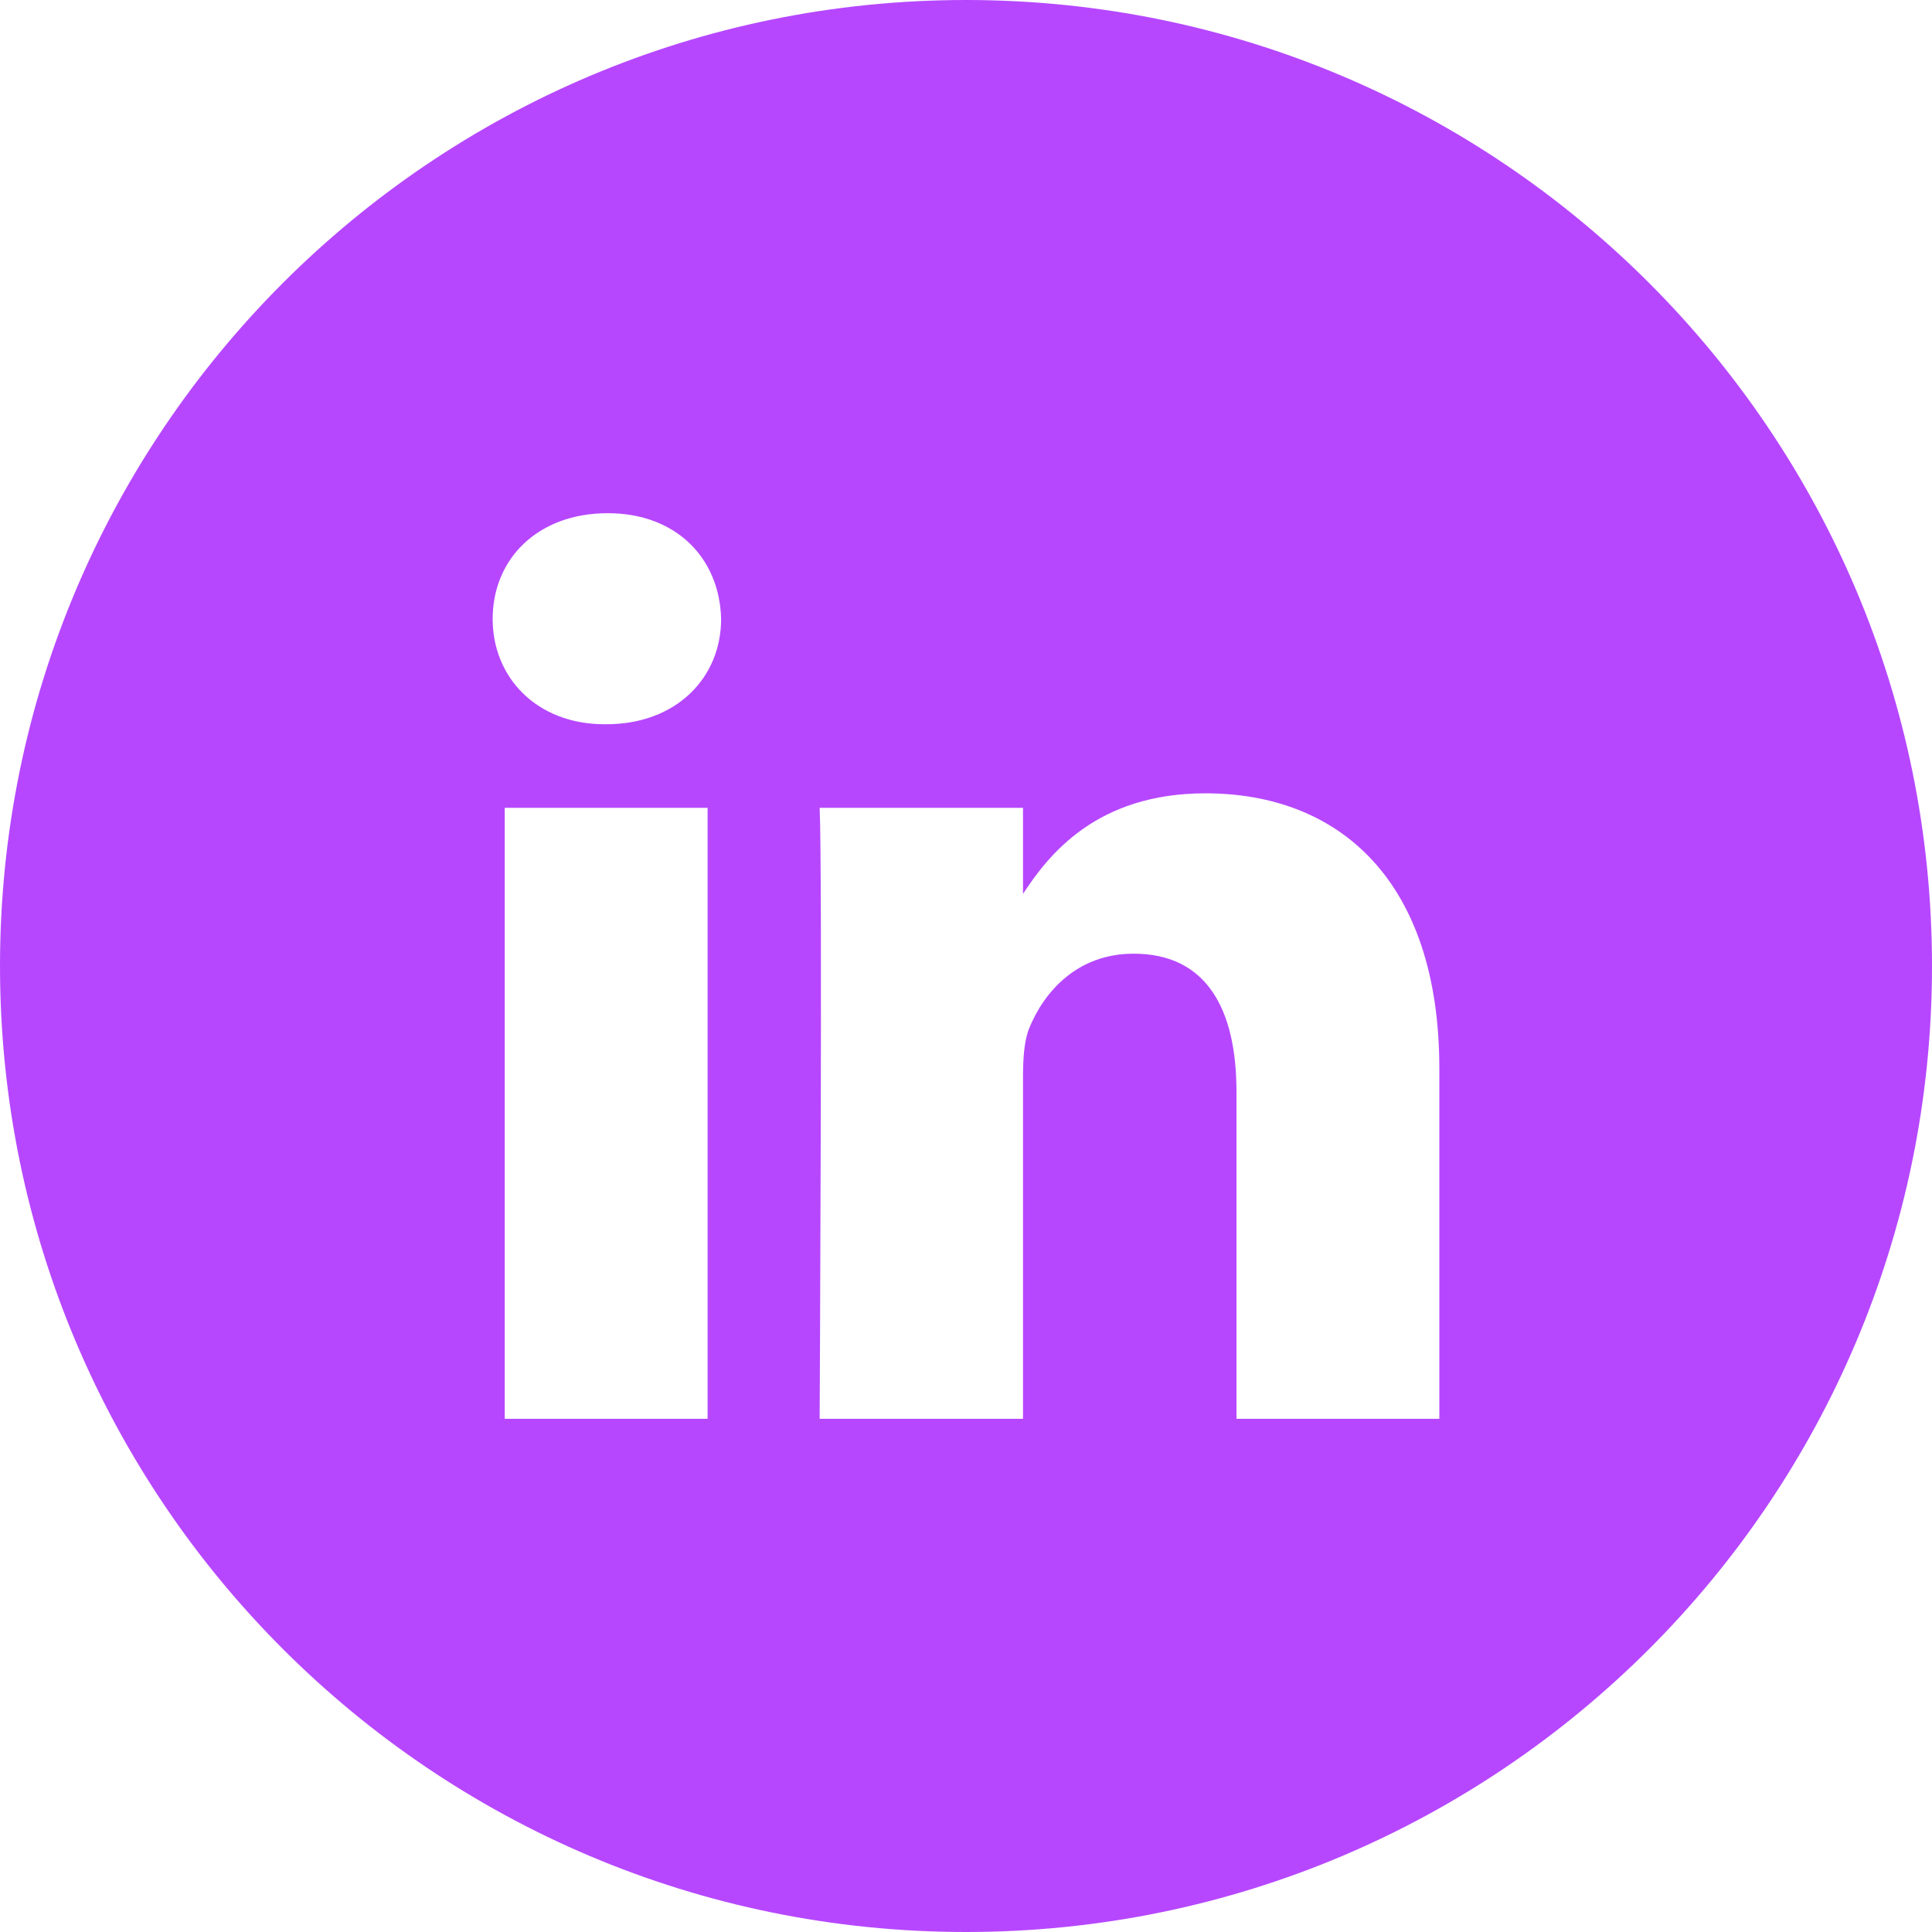
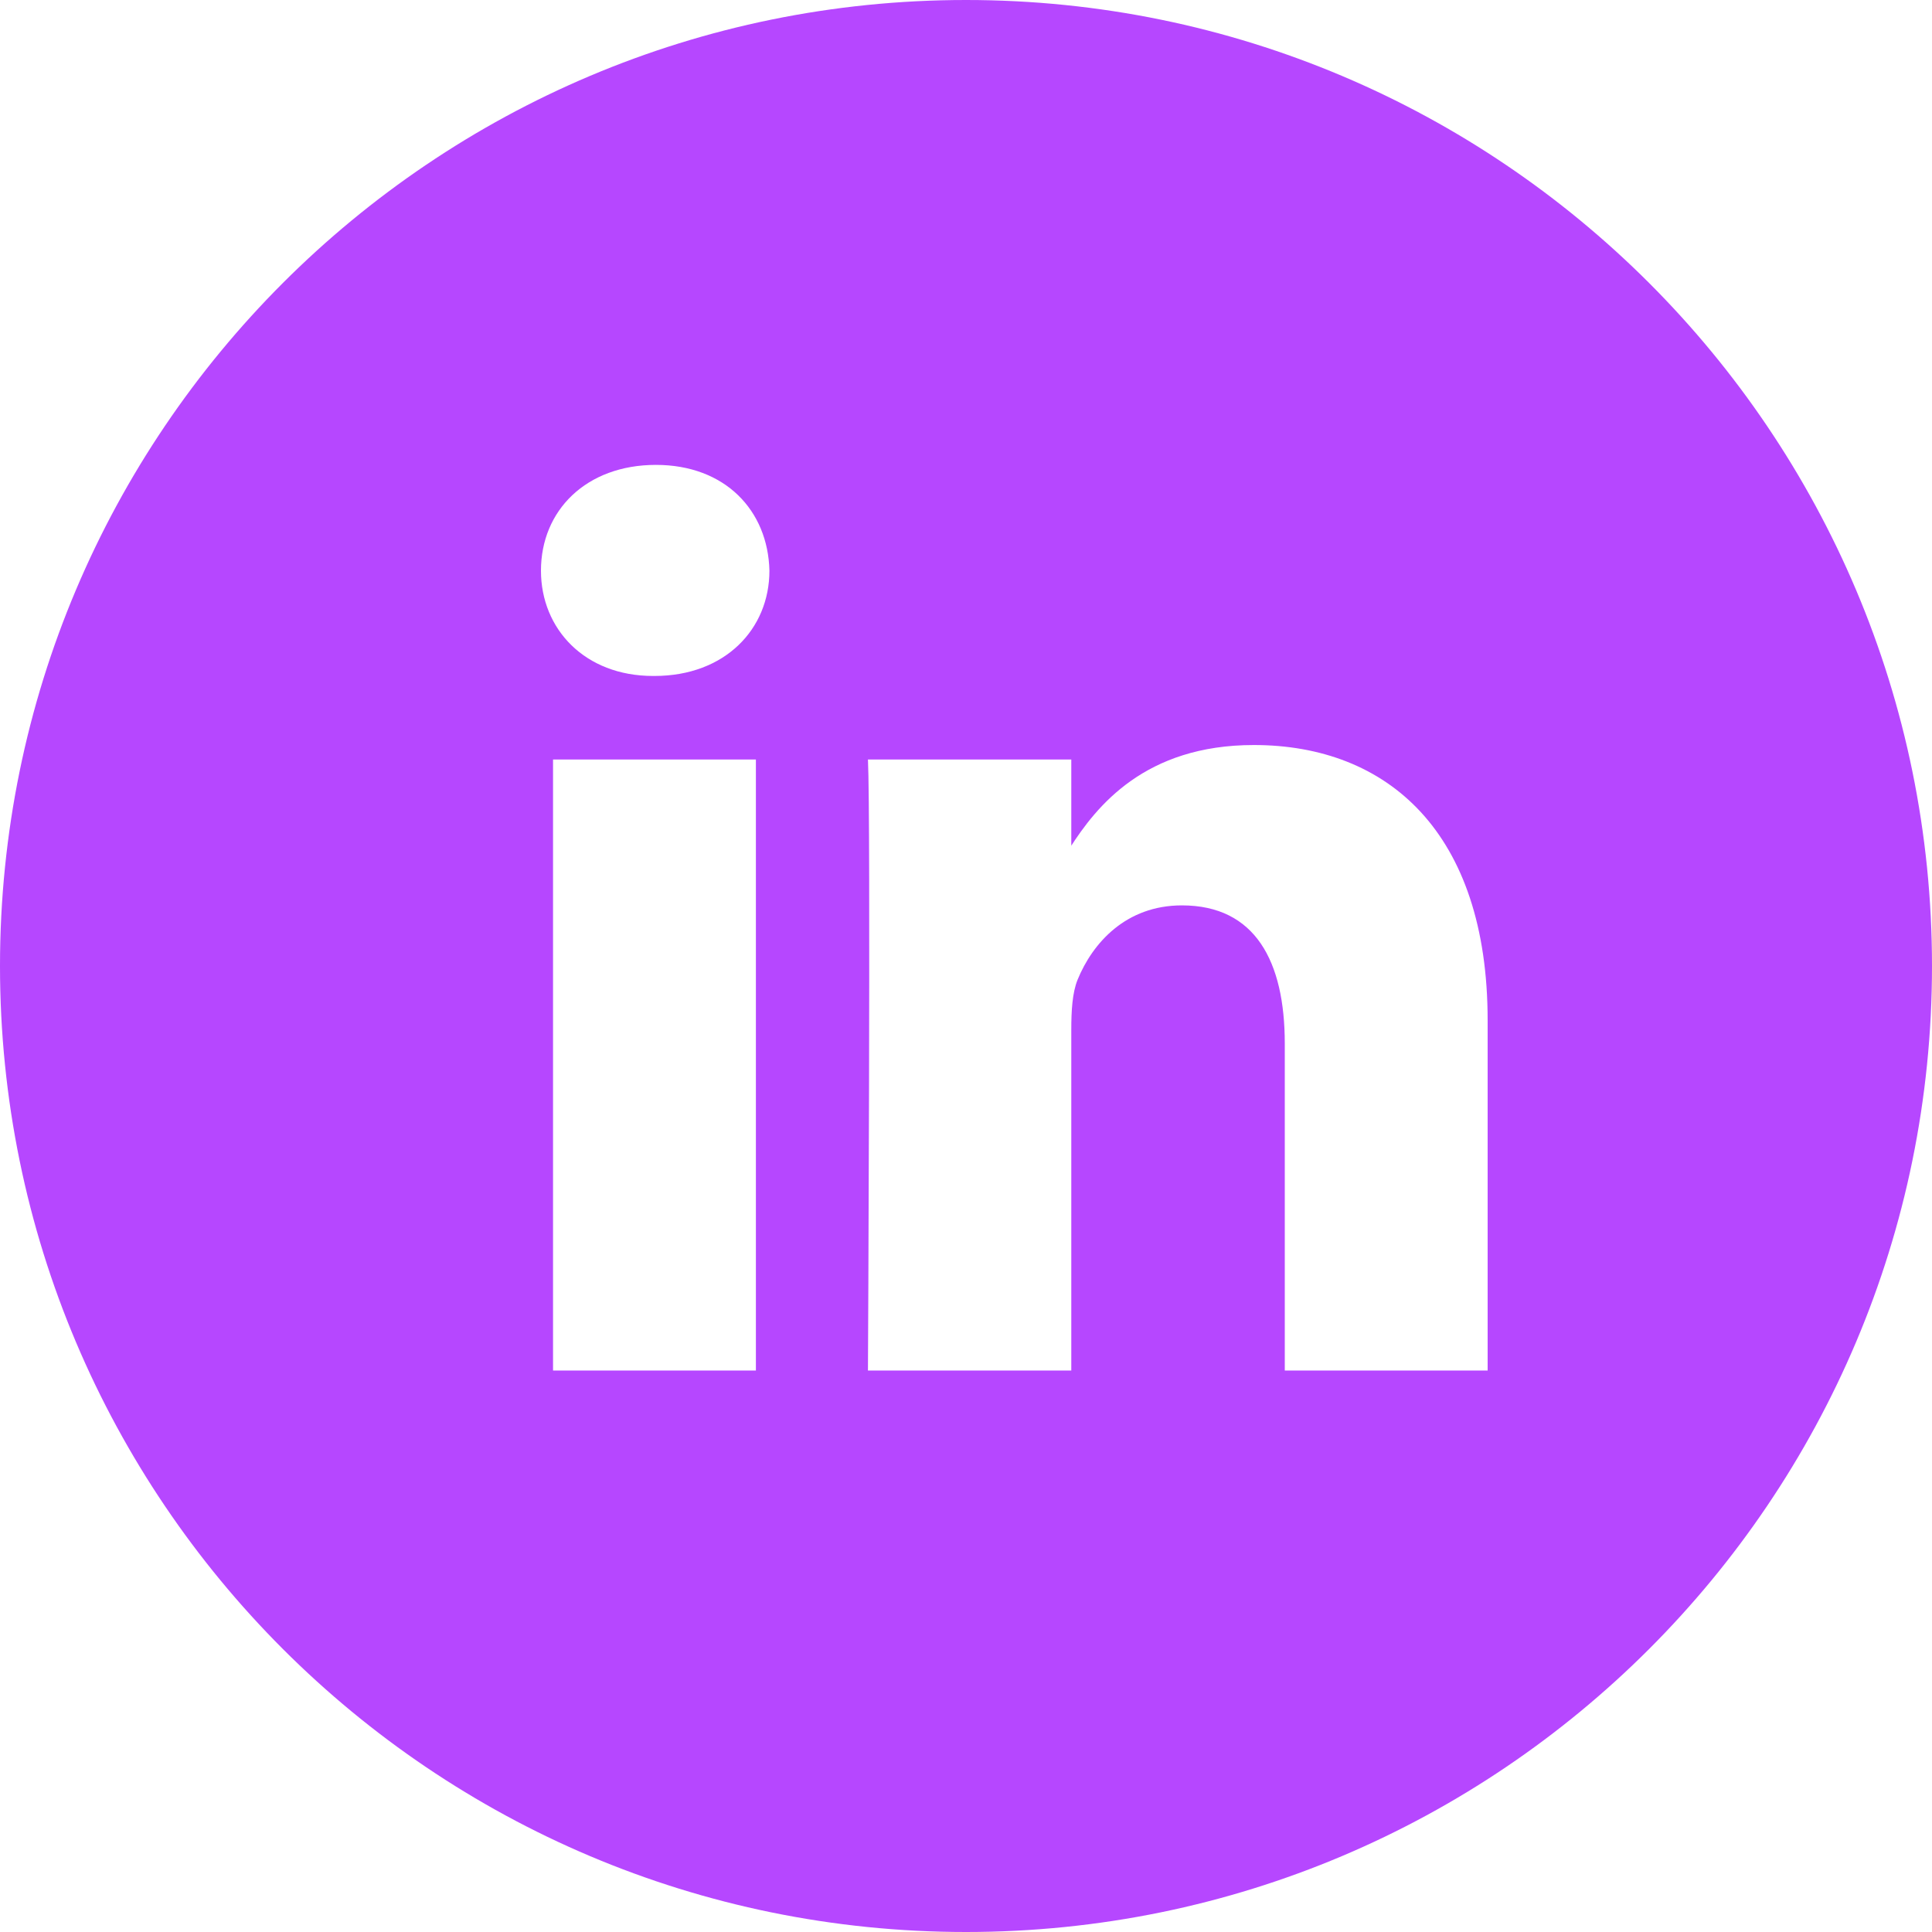
<svg xmlns="http://www.w3.org/2000/svg" width="40" height="40" viewBox="0 0 40 40" fill="none">
  <rect width="40" height="40" rx="20" ry="20" fill="rgba(182, 71, 255, 1)" transform="matrix(1 0 0 1 0 0)" />
-   <path d="M4.45 18.75L4.45 6.1L0.25 6.1L0.25 18.75L4.45 18.75L4.45 18.75ZM2.35 4.37C3.81 4.37 4.73 3.4 4.73 2.19C4.7 0.94 3.81 0 2.38 0C0.94 0 0 0.94 0 2.19C0 3.4 0.91 4.37 2.32 4.37L2.35 4.37L2.35 4.37ZM6.77 18.75L10.98 18.75L10.98 11.69C10.98 11.31 11 10.93 11.11 10.66C11.42 9.9 12.11 9.12 13.27 9.12C14.79 9.12 15.4 10.28 15.4 11.98L15.4 18.75L19.6 18.75L19.6 11.5C19.6 7.61 17.53 5.8 14.76 5.8C12.5 5.8 11.5 7.07 10.95 7.93L10.98 7.93L10.98 6.1L6.77 6.1C6.83 7.29 6.77 18.75 6.77 18.75L6.77 18.75Z" fill="rgba(255, 255, 255, 1)" fill-rule="nonzero" transform="matrix(1 0 0 1 10.2 10.625)" />
+   <path d="M4.45 18.75L4.45 6.1L0.25 6.1L0.25 18.75L4.45 18.75L4.45 18.75ZM2.35 4.37C3.81 4.37 4.73 3.4 4.73 2.19C4.7 0.94 3.81 0 2.38 0C0.94 0 0 0.94 0 2.19C0 3.4 0.91 4.37 2.32 4.37L2.35 4.37L2.35 4.37ZM6.77 18.75L10.98 18.75L10.98 11.69C10.98 11.31 11 10.93 11.11 10.66C11.42 9.9 12.11 9.12 13.27 9.12C14.79 9.12 15.4 10.28 15.4 11.98L15.4 18.75L19.6 18.75L19.6 11.5C19.6 7.61 17.53 5.8 14.76 5.8C12.5 5.8 11.5 7.07 10.95 7.93L10.98 7.93L10.98 6.1L6.77 6.1C6.83 7.29 6.77 18.75 6.77 18.75L6.77 18.75Z" fill="rgba(255, 255, 255, 1)" fill-rule="nonzero" transform="matrix(1 0 0 1 11.2 9.625)" />
</svg>
